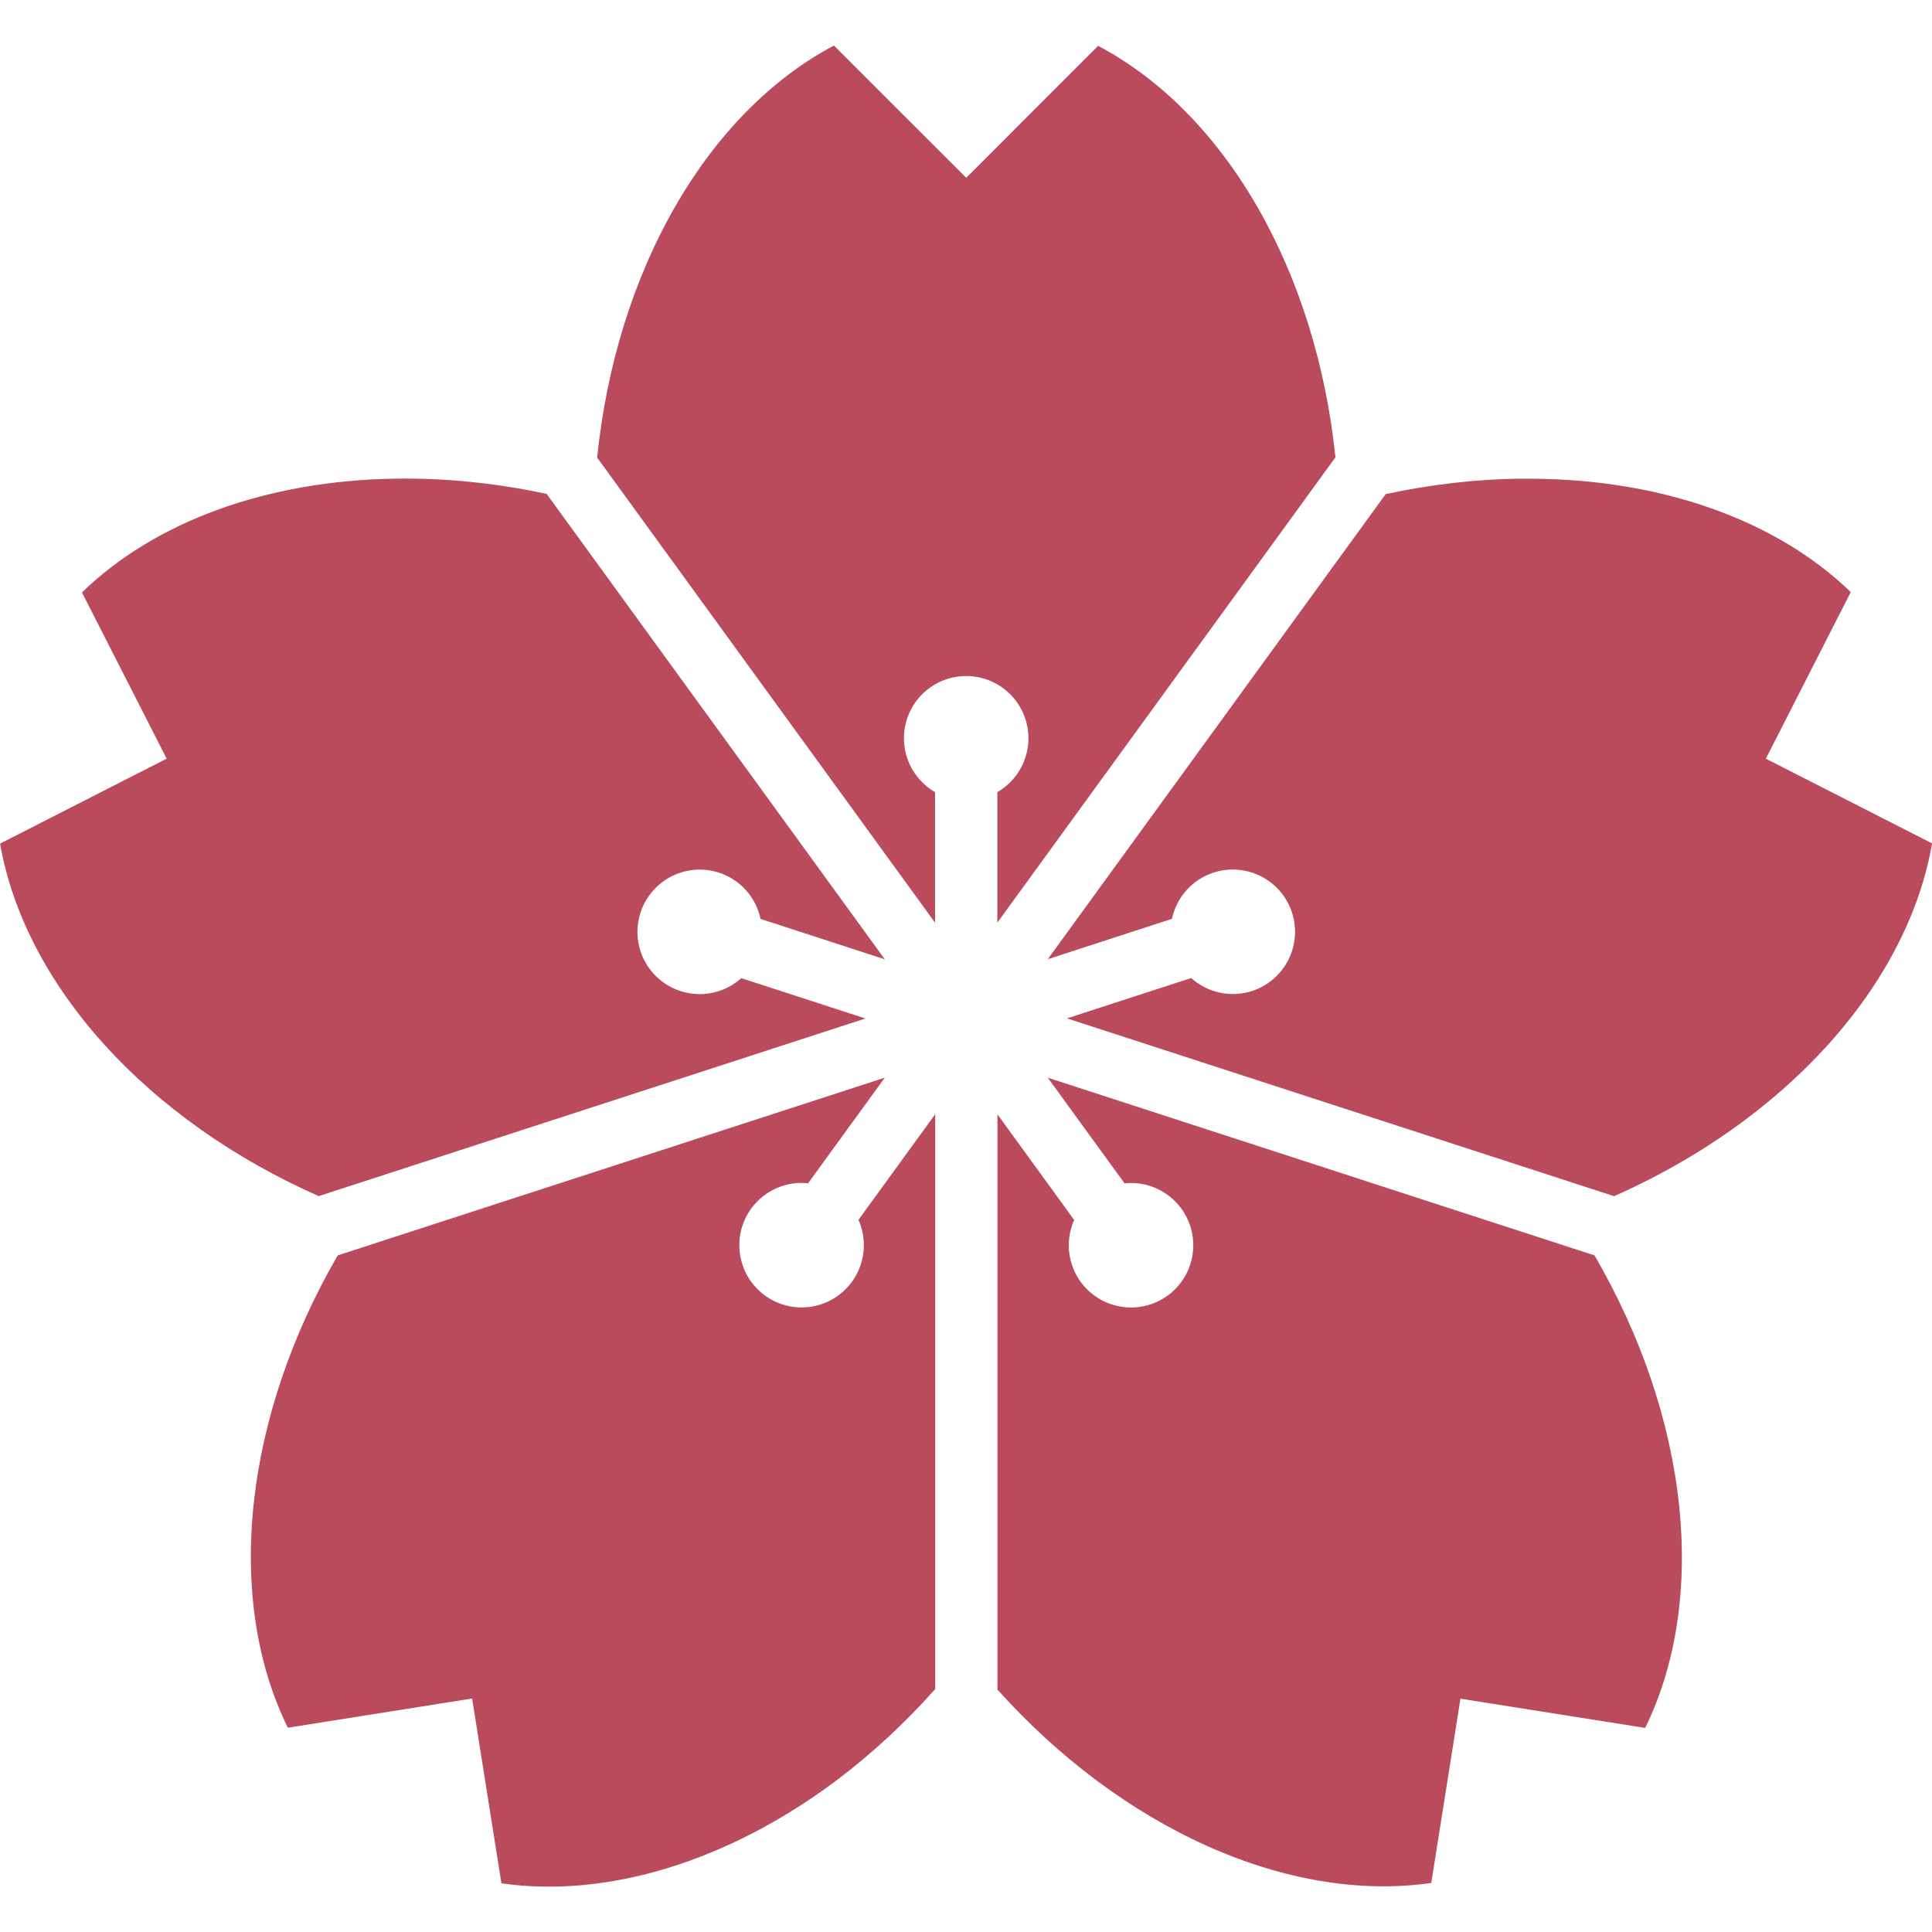
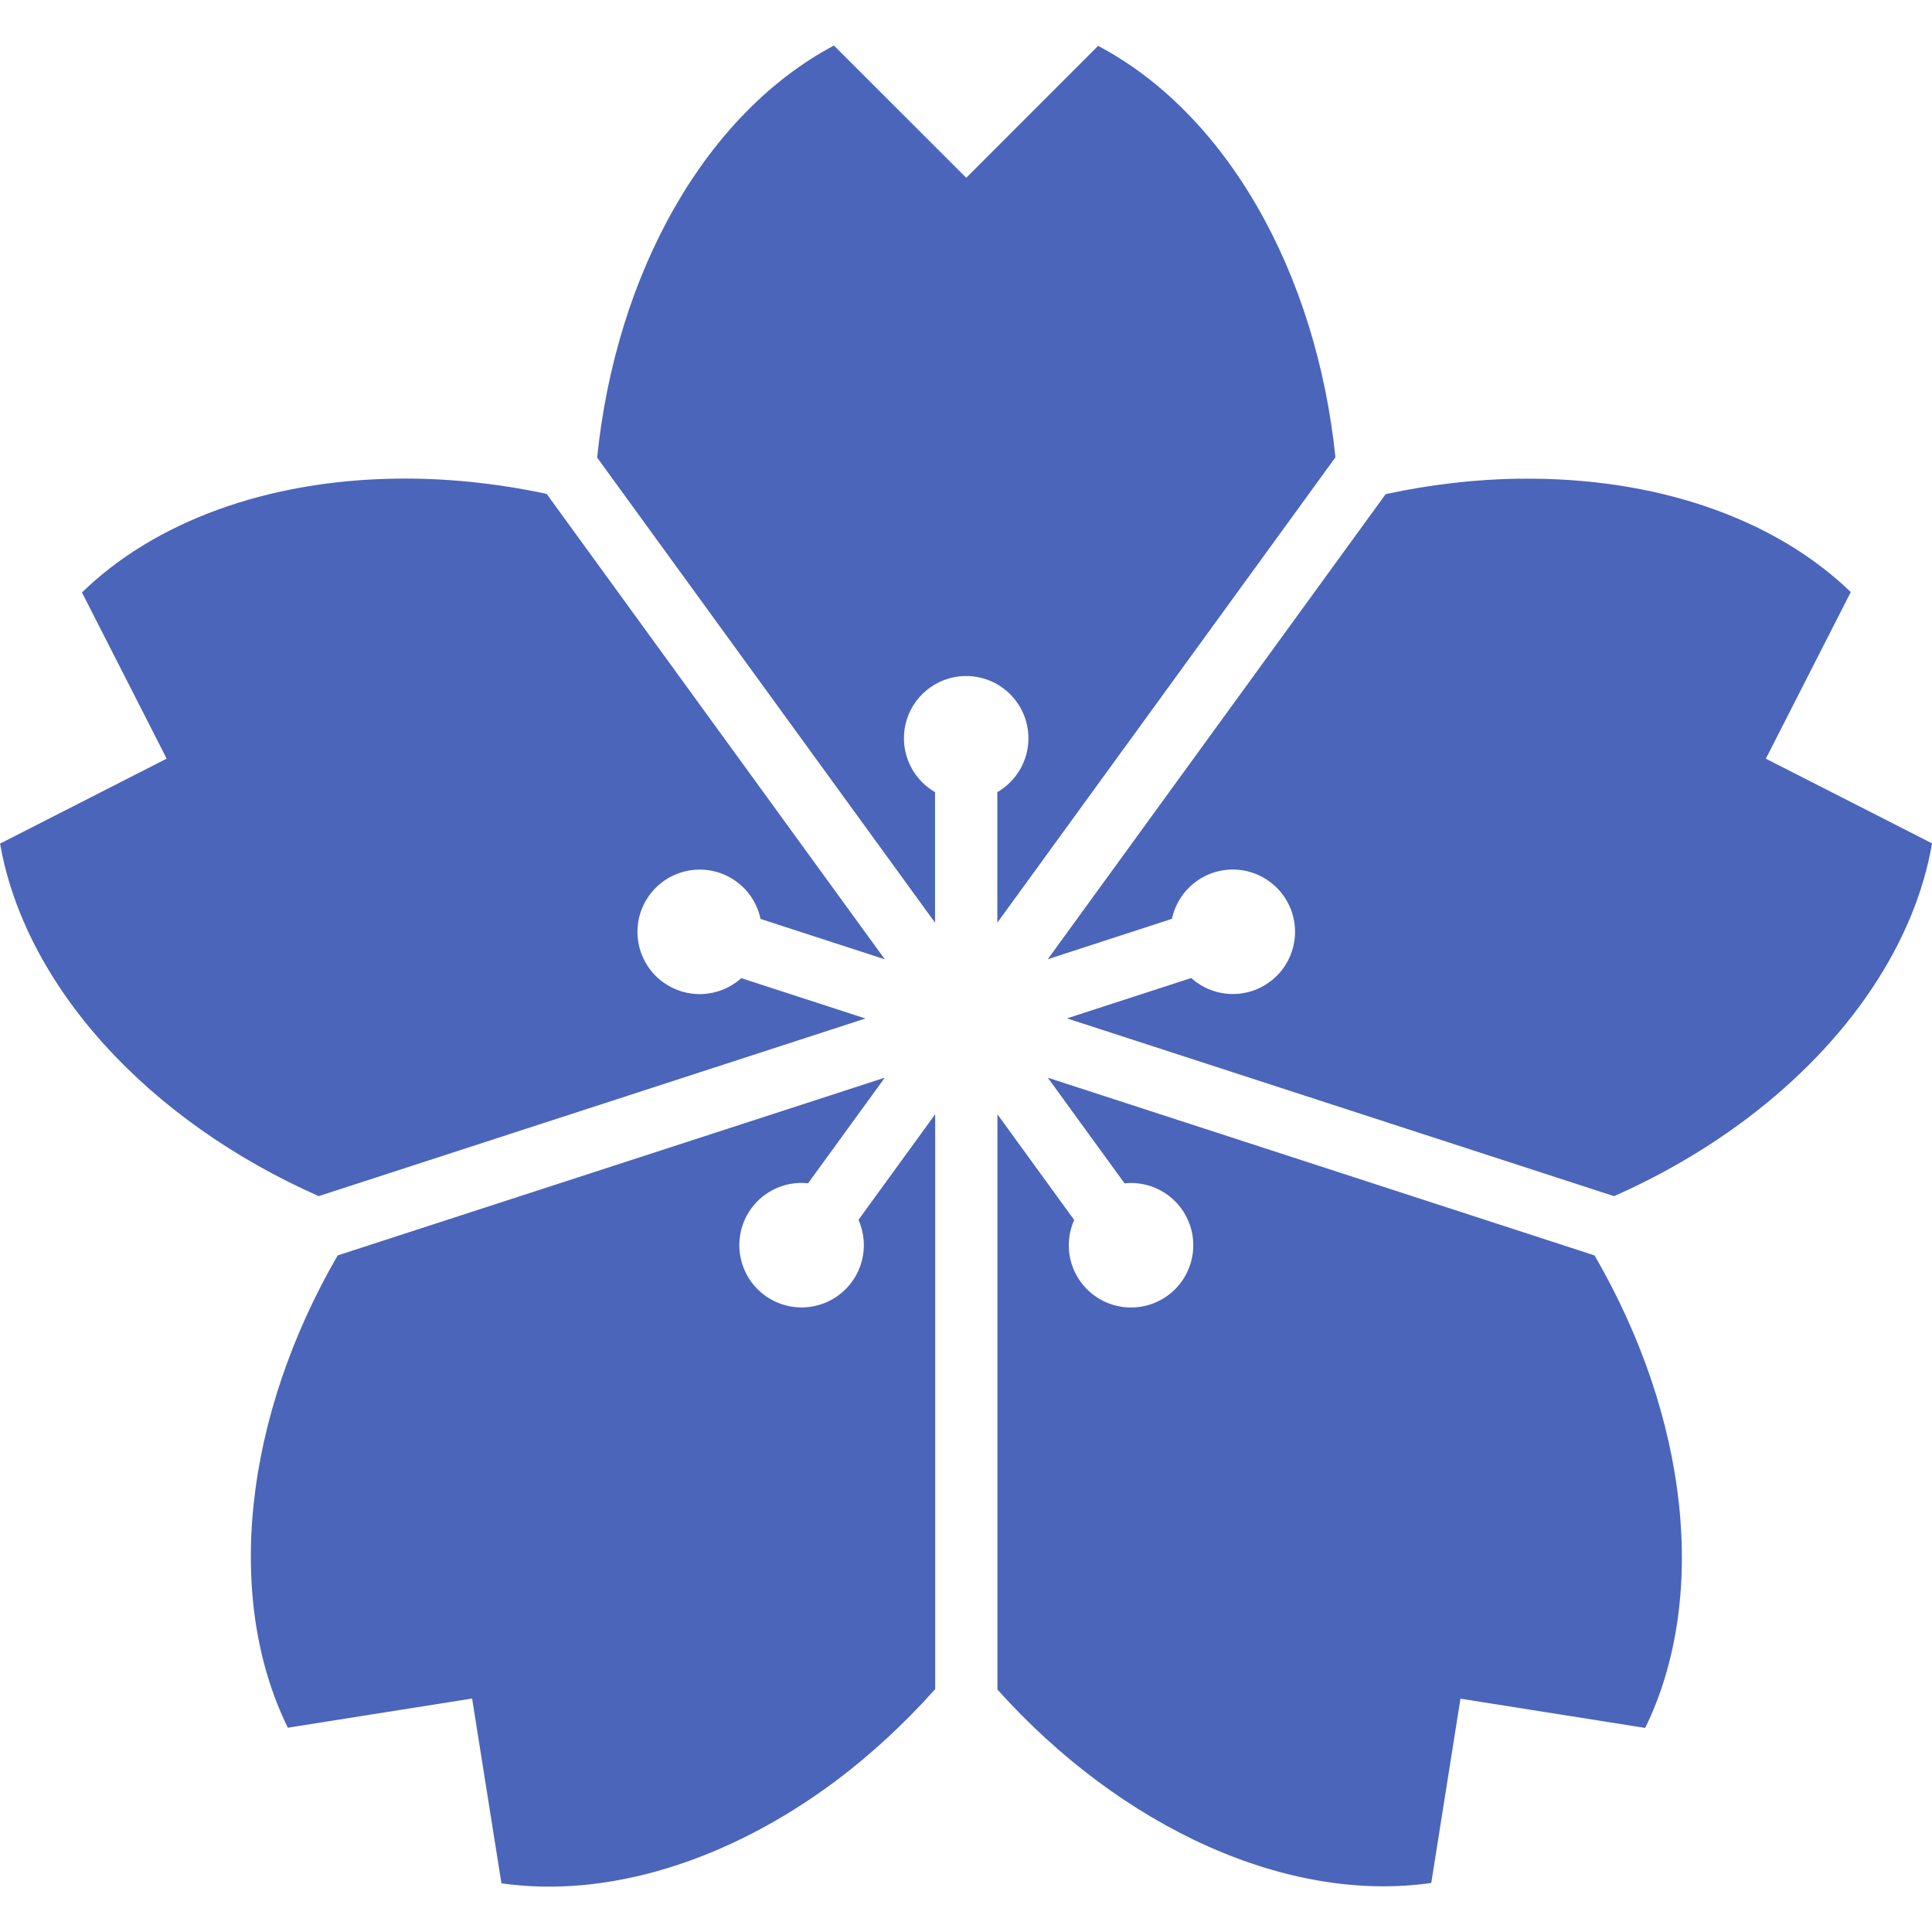
<svg xmlns="http://www.w3.org/2000/svg" width="1200pt" height="1200pt" version="1.1" viewBox="0 0 1200 1200">
-   <path fill="#ba4b5c" d="m517.96 28.293c-38.738 20.523-72.809 55.086-98.672 100.09-25.863 45.008-42.57 98.816-48.391 155.83l209.88 288.88v-81.059c-7.668-4.43-13.586-11.359-16.762-19.625-3.18-8.27-3.418-17.379-0.688-25.805 2.613-8.039 7.785-15 14.73-19.82s15.277-7.234 23.723-6.871c3.492 0.156 6.949 0.781 10.273 1.863 9.754 3.172 17.848 10.086 22.504 19.223 4.656 9.137 5.492 19.75 2.324 29.504-2.957 9.074-9.164 16.73-17.426 21.504v81.082l210.01-289.03h0.004c-5.894-57.004-22.676-110.77-48.598-155.72-25.926-44.945-60.047-79.422-98.816-99.848l-81.91 81.934-82.195-82.141m-272.36 269.02h0.004c-79.5 1.168-149.27 26.5-194.68 70.684l52.605 103.23-103.48 52.762c7.547 43.184 29.883 86.266 64.691 124.77 34.809 38.504 80.812 71.023 133.23 94.18l339.57-110.32-77.082-25.059c-6.582 5.922-14.996 9.402-23.836 9.863-8.844 0.465-17.574-2.121-24.738-7.32-8.297-6.027-13.859-15.105-15.465-25.234s0.879-20.48 6.902-28.777c6.027-8.305 15.109-13.871 25.246-15.477 10.137-1.609 20.492 0.879 28.793 6.914 7.707 5.629 13.062 13.906 15.035 23.242l77.188 25.082-210.04-289.08c-31.422-6.731-63.074-9.922-93.902-9.469m698.31 0c-27.477 0.383-55.48 3.617-83.277 9.617l-209.88 288.88 77.137-25.082c2.867-13.504 12.715-24.453 25.836-28.734 9.754-3.168 20.367-2.328 29.504 2.324 9.137 4.656 16.051 12.75 19.223 22.504 3.164 9.754 2.328 20.367-2.328 29.504s-12.75 16.051-22.504 19.223c-13.125 4.242-27.52 1.172-37.77-8.059l-77.16 25.059 339.82 110.43h-0.004c30.039-13.297 58.098-29.73 83.199-48.727 62.727-47.523 103.64-108.52 114.3-170.4l-103.23-52.605 52.734-103.48c-23.578-22.84-53.922-40.836-89.23-52.926-35.309-12.086-74.863-18.023-116.32-17.457m-293.19 372.01 47.664 65.602c8.812-0.922 17.676 1.207 25.105 6.035 7.43 4.824 12.977 12.055 15.715 20.48 3.164 9.758 2.328 20.367-2.328 29.504-4.656 9.141-12.75 16.055-22.5 19.223-9.754 3.168-20.367 2.332-29.504-2.324-9.141-4.656-16.055-12.75-19.223-22.504-2.941-9.082-2.422-18.93 1.461-27.648l-47.664-65.625v357.3l-0.004-0.004c38.273 42.652 83.453 76.293 130.84 97.414 47.387 21.125 95.258 28.965 138.62 22.703l18.129-114.45 114.75 18.156c19.27-39.379 26.516-87.367 20.98-138.98-5.535-51.617-23.648-104.97-52.457-154.51l-339.6-110.38m-101.23 0-339.82 110.4v0.004c-28.727 49.57-46.746 102.92-52.188 154.51-5.445 51.586 1.891 99.523 21.242 138.83l114.45-18.129 18.207 114.77-0.004 0.004c32.484 4.672 67.598 1.449 103.27-9.473s71.176-29.32 104.4-54.109c22.027-16.559 42.793-35.742 61.746-57.039v-357.05l-47.641 65.574 0.004 0.004c3.602 8.094 4.316 17.176 2.023 25.734-2.289 8.559-7.449 16.07-14.617 21.277-8.301 6.035-18.656 8.523-28.793 6.918-10.133-1.605-19.215-7.176-25.246-15.477-6.023-8.301-8.508-18.652-6.902-28.781 1.605-10.129 7.168-19.207 15.465-25.234 7.734-5.609 17.27-8.156 26.77-7.152l47.641-65.574" />
+   <path fill="#4b65ba" d="m517.96 28.293c-38.738 20.523-72.809 55.086-98.672 100.09-25.863 45.008-42.57 98.816-48.391 155.83l209.88 288.88v-81.059c-7.668-4.43-13.586-11.359-16.762-19.625-3.18-8.27-3.418-17.379-0.688-25.805 2.613-8.039 7.785-15 14.73-19.82s15.277-7.234 23.723-6.871c3.492 0.156 6.949 0.781 10.273 1.863 9.754 3.172 17.848 10.086 22.504 19.223 4.656 9.137 5.492 19.75 2.324 29.504-2.957 9.074-9.164 16.73-17.426 21.504v81.082l210.01-289.03h0.004c-5.894-57.004-22.676-110.77-48.598-155.72-25.926-44.945-60.047-79.422-98.816-99.848l-81.91 81.934-82.195-82.141m-272.36 269.02h0.004c-79.5 1.168-149.27 26.5-194.68 70.684l52.605 103.23-103.48 52.762c7.547 43.184 29.883 86.266 64.691 124.77 34.809 38.504 80.812 71.023 133.23 94.18l339.57-110.32-77.082-25.059c-6.582 5.922-14.996 9.402-23.836 9.863-8.844 0.465-17.574-2.121-24.738-7.32-8.297-6.027-13.859-15.105-15.465-25.234s0.879-20.48 6.902-28.777c6.027-8.305 15.109-13.871 25.246-15.477 10.137-1.609 20.492 0.879 28.793 6.914 7.707 5.629 13.062 13.906 15.035 23.242l77.188 25.082-210.04-289.08c-31.422-6.731-63.074-9.922-93.902-9.469m698.31 0c-27.477 0.383-55.48 3.617-83.277 9.617l-209.88 288.88 77.137-25.082c2.867-13.504 12.715-24.453 25.836-28.734 9.754-3.168 20.367-2.328 29.504 2.324 9.137 4.656 16.051 12.75 19.223 22.504 3.164 9.754 2.328 20.367-2.328 29.504s-12.75 16.051-22.504 19.223c-13.125 4.242-27.52 1.172-37.77-8.059l-77.16 25.059 339.82 110.43h-0.004c30.039-13.297 58.098-29.73 83.199-48.727 62.727-47.523 103.64-108.52 114.3-170.4l-103.23-52.605 52.734-103.48c-23.578-22.84-53.922-40.836-89.23-52.926-35.309-12.086-74.863-18.023-116.32-17.457m-293.19 372.01 47.664 65.602c8.812-0.922 17.676 1.207 25.105 6.035 7.43 4.824 12.977 12.055 15.715 20.48 3.164 9.758 2.328 20.367-2.328 29.504-4.656 9.141-12.75 16.055-22.5 19.223-9.754 3.168-20.367 2.332-29.504-2.324-9.141-4.656-16.055-12.75-19.223-22.504-2.941-9.082-2.422-18.93 1.461-27.648l-47.664-65.625v357.3l-0.004-0.004c38.273 42.652 83.453 76.293 130.84 97.414 47.387 21.125 95.258 28.965 138.62 22.703l18.129-114.45 114.75 18.156c19.27-39.379 26.516-87.367 20.98-138.98-5.535-51.617-23.648-104.97-52.457-154.51l-339.6-110.38m-101.23 0-339.82 110.4v0.004c-28.727 49.57-46.746 102.92-52.188 154.51-5.445 51.586 1.891 99.523 21.242 138.83l114.45-18.129 18.207 114.77-0.004 0.004c32.484 4.672 67.598 1.449 103.27-9.473s71.176-29.32 104.4-54.109c22.027-16.559 42.793-35.742 61.746-57.039v-357.05l-47.641 65.574 0.004 0.004c3.602 8.094 4.316 17.176 2.023 25.734-2.289 8.559-7.449 16.07-14.617 21.277-8.301 6.035-18.656 8.523-28.793 6.918-10.133-1.605-19.215-7.176-25.246-15.477-6.023-8.301-8.508-18.652-6.902-28.781 1.605-10.129 7.168-19.207 15.465-25.234 7.734-5.609 17.27-8.156 26.77-7.152l47.641-65.574" />
</svg>
